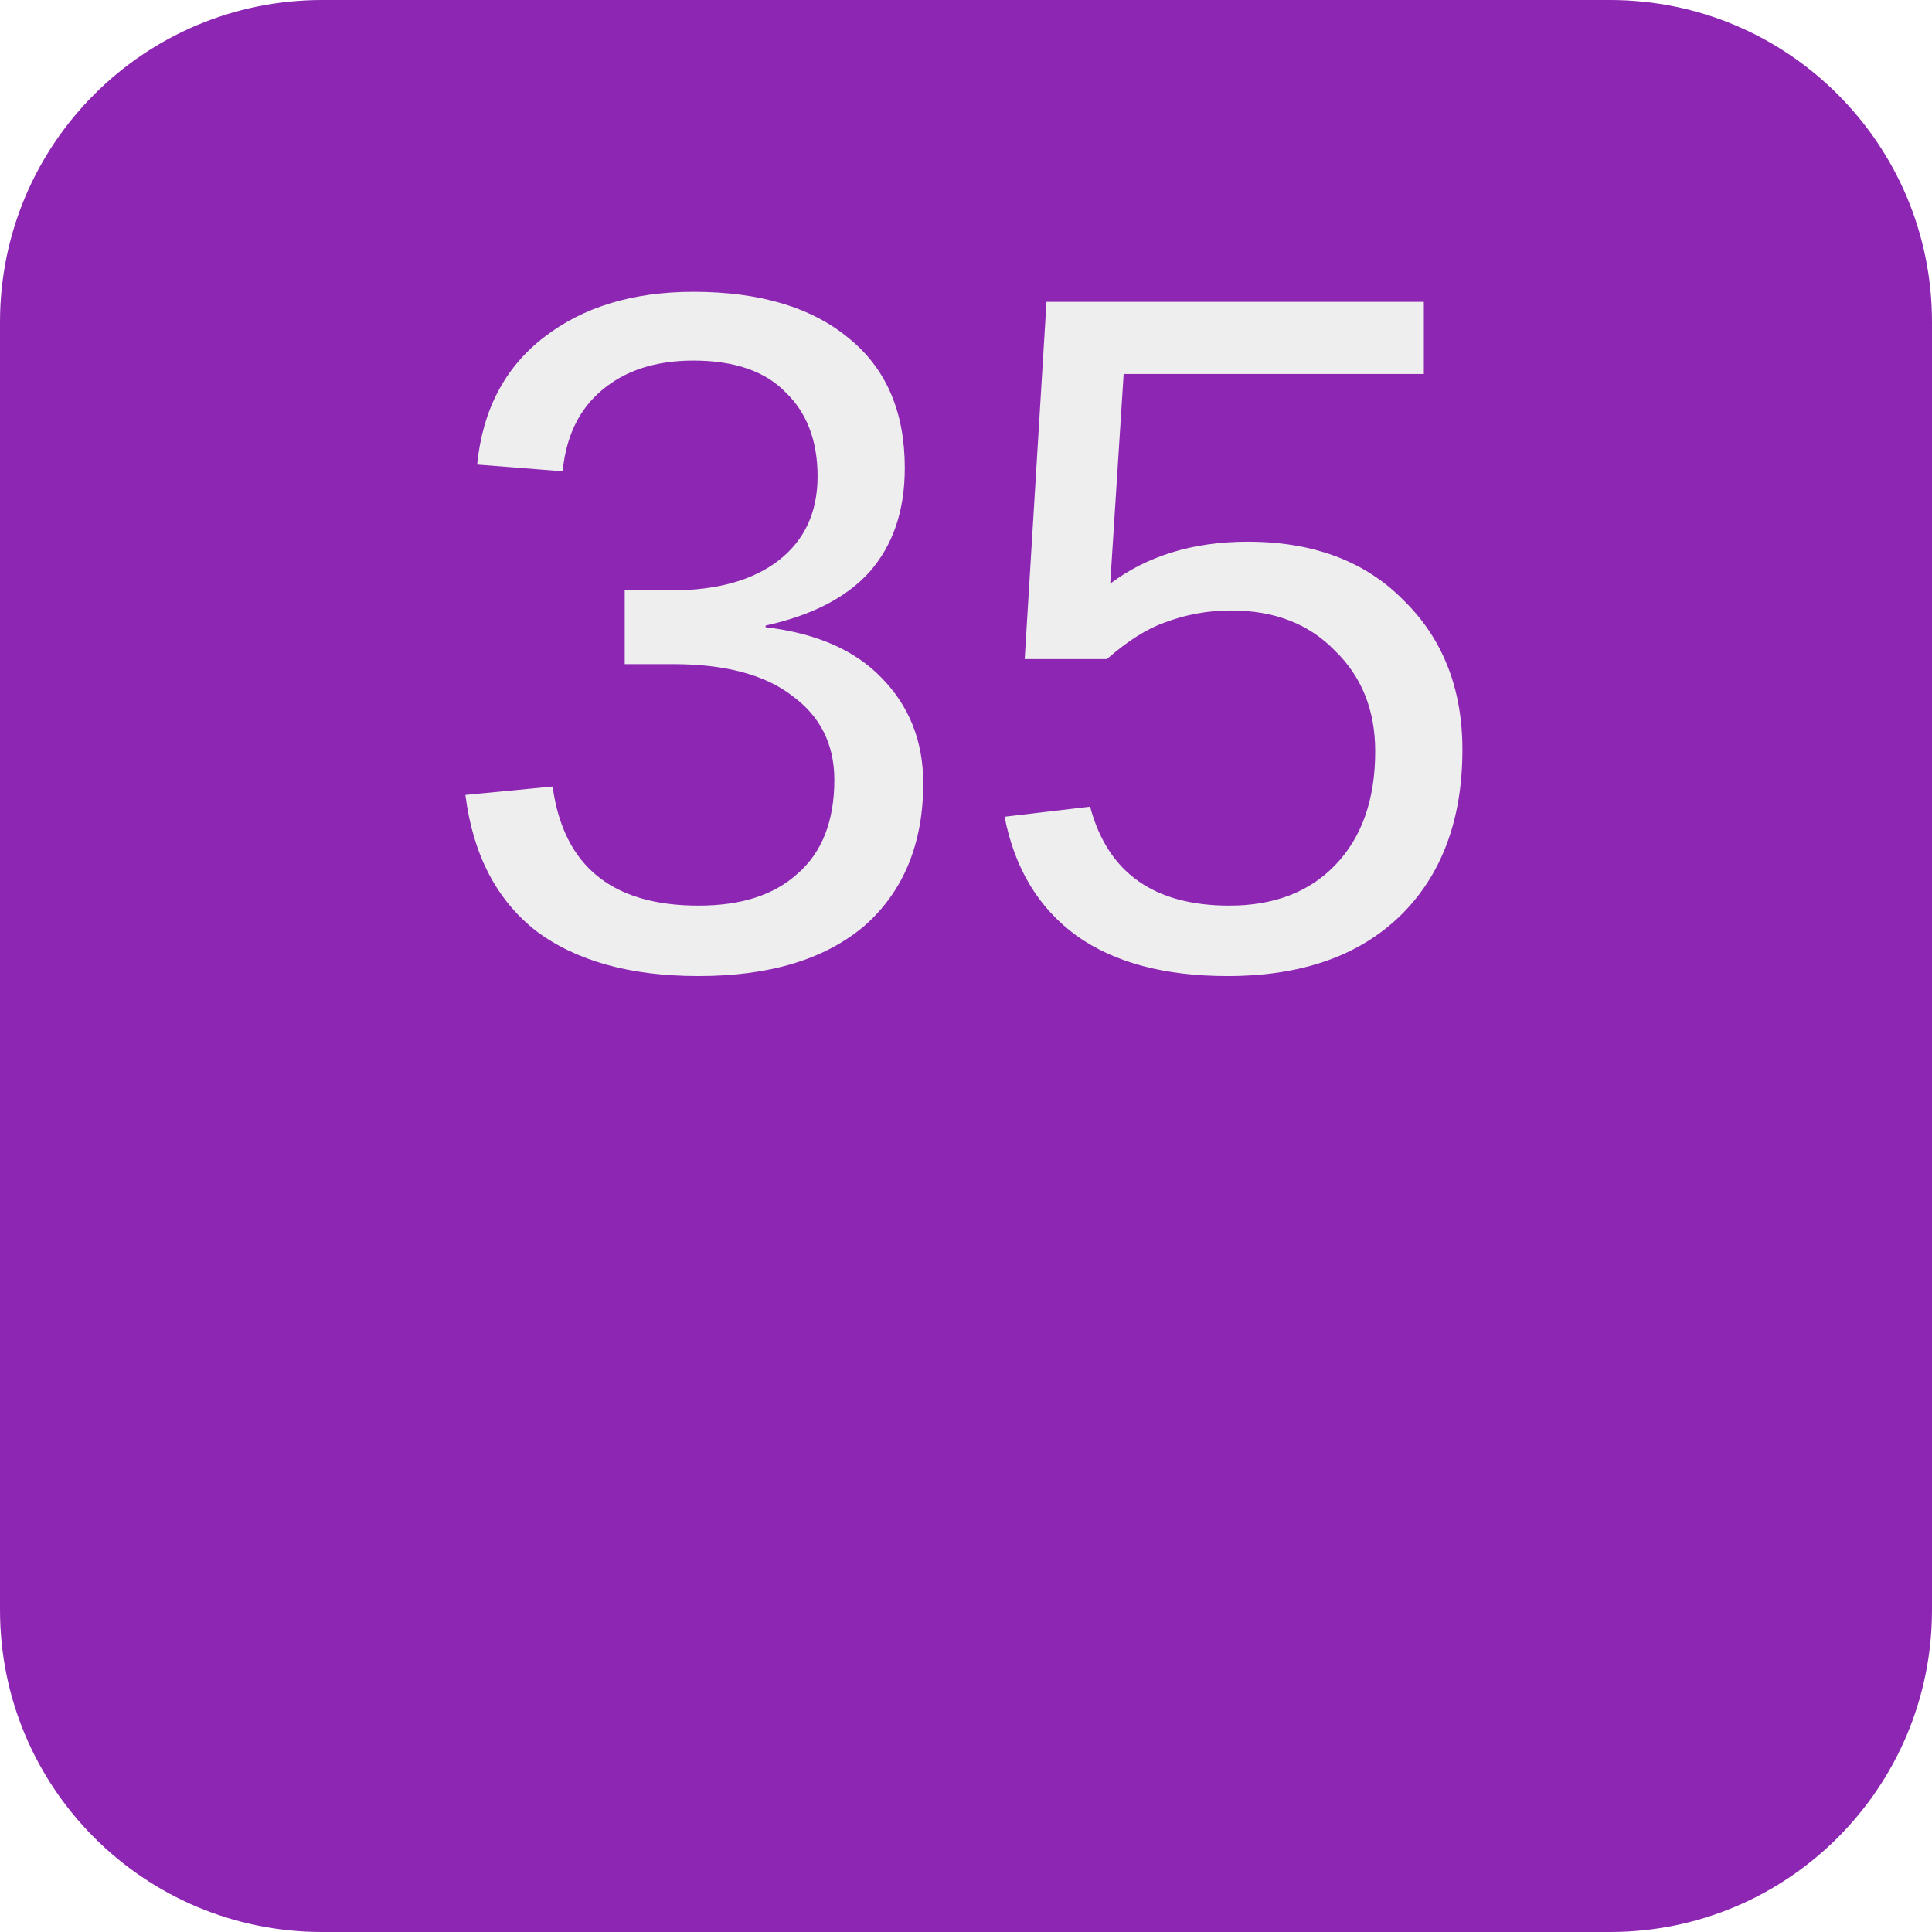
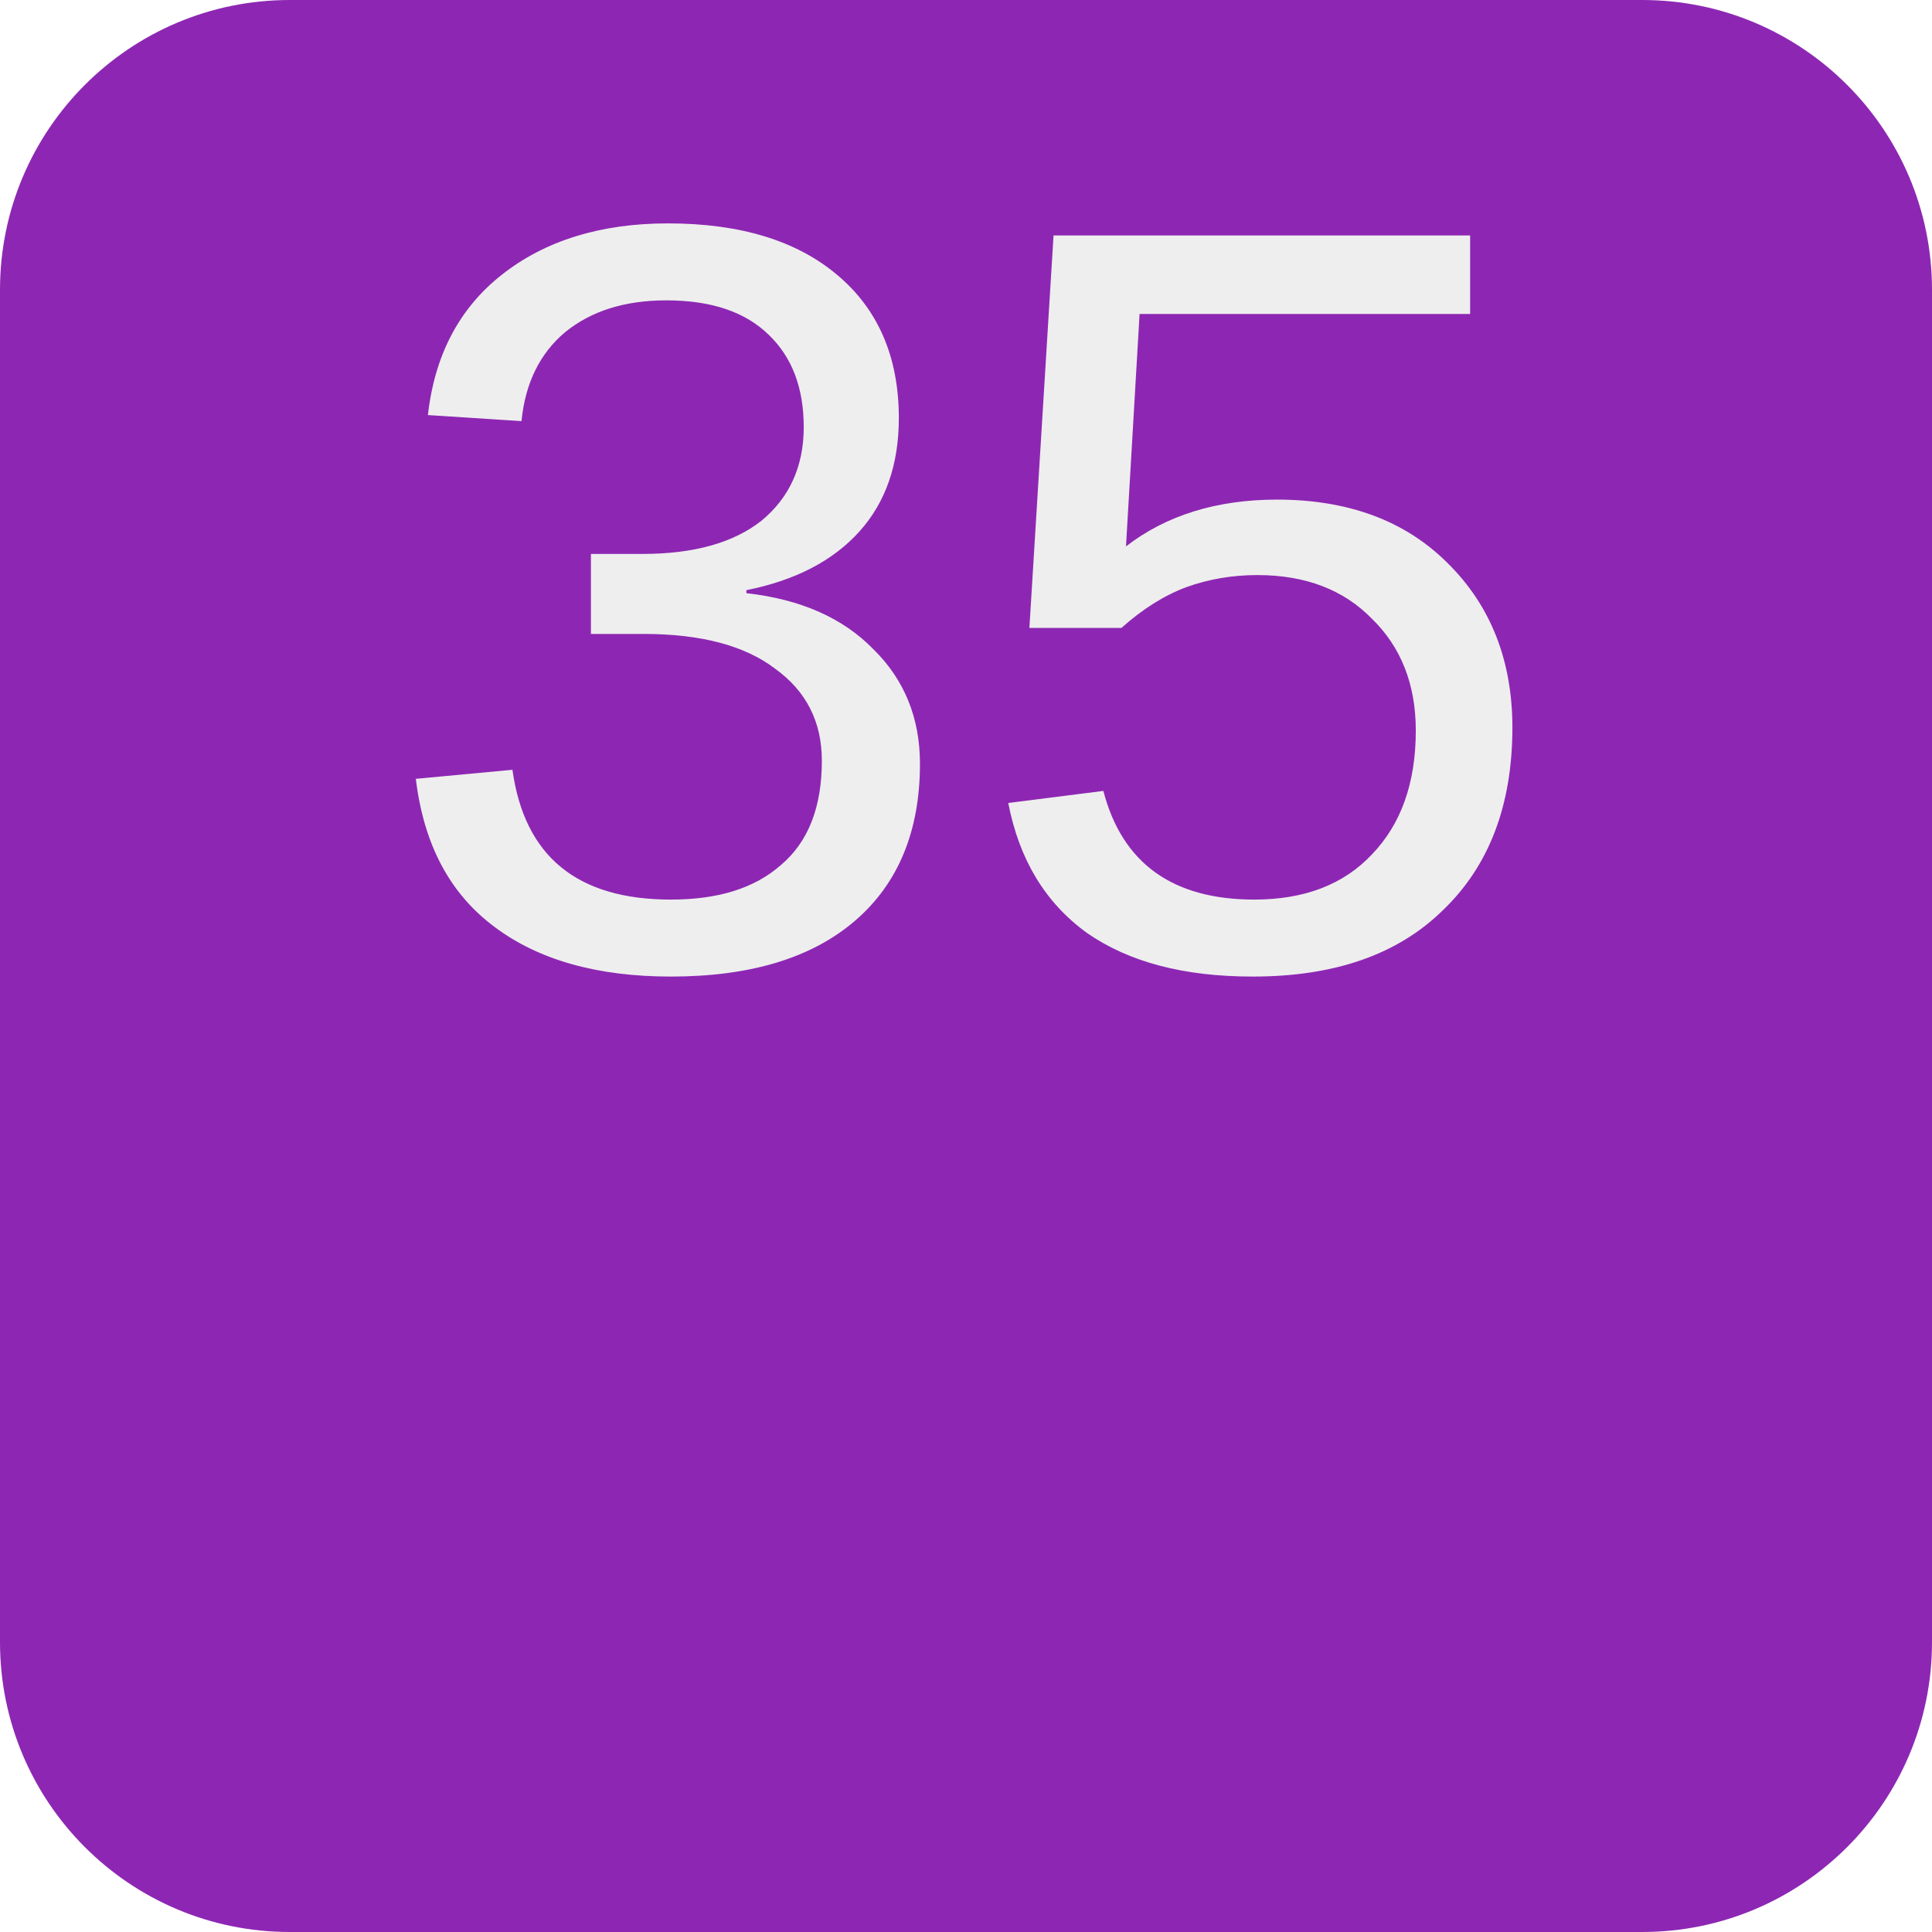
- <svg xmlns="http://www.w3.org/2000/svg" width="18" height="18">
-   <rect width="18" height="18" rx="3" ry="3" fill="#8d27b3" />
-   <text x="50%" y="50%" font-family="Arial" font-size="9" fill="#eee" text-anchor="middle" alignment-baseline="central">35</text>
+ <svg xmlns="http://www.w3.org/2000/svg" width="20" height="20">
+   <rect width="20" height="20" rx="3" ry="3" fill="#8d27b3" />
+   <text x="50%" y="50%" font-family="Arial" font-size="11" fill="#eee" text-anchor="middle" alignment-baseline="central">35</text>
</svg>
